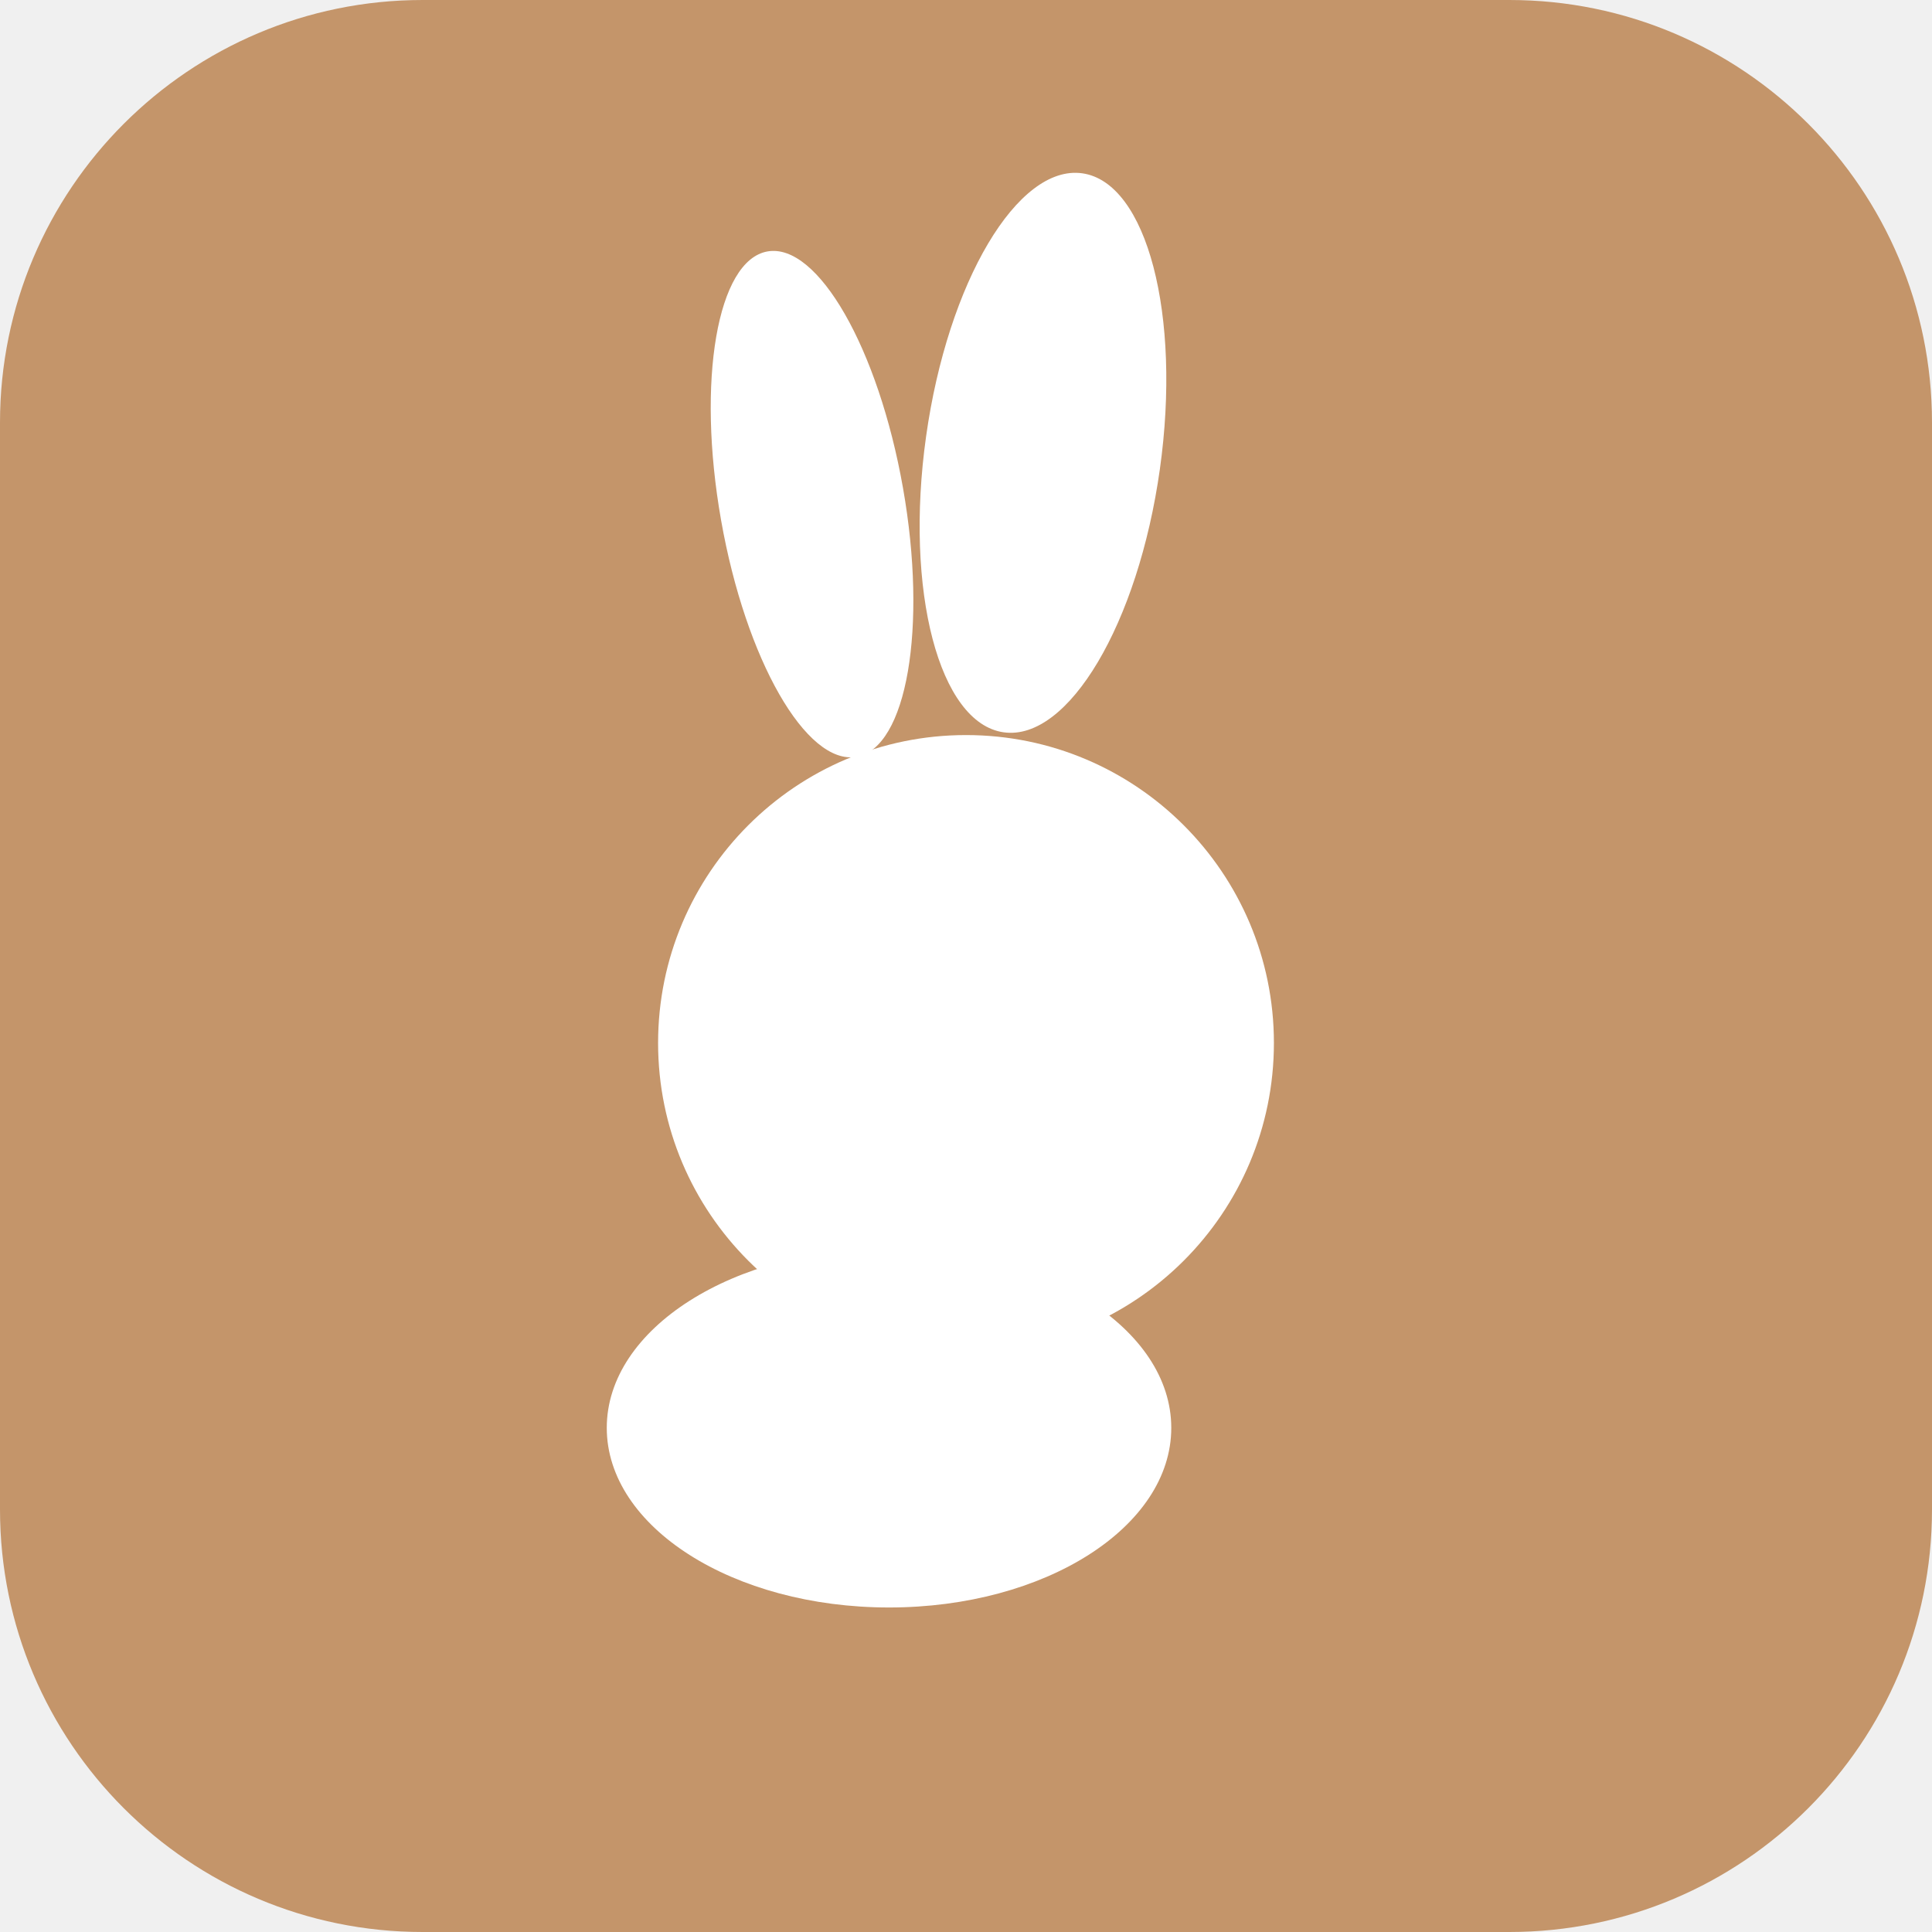
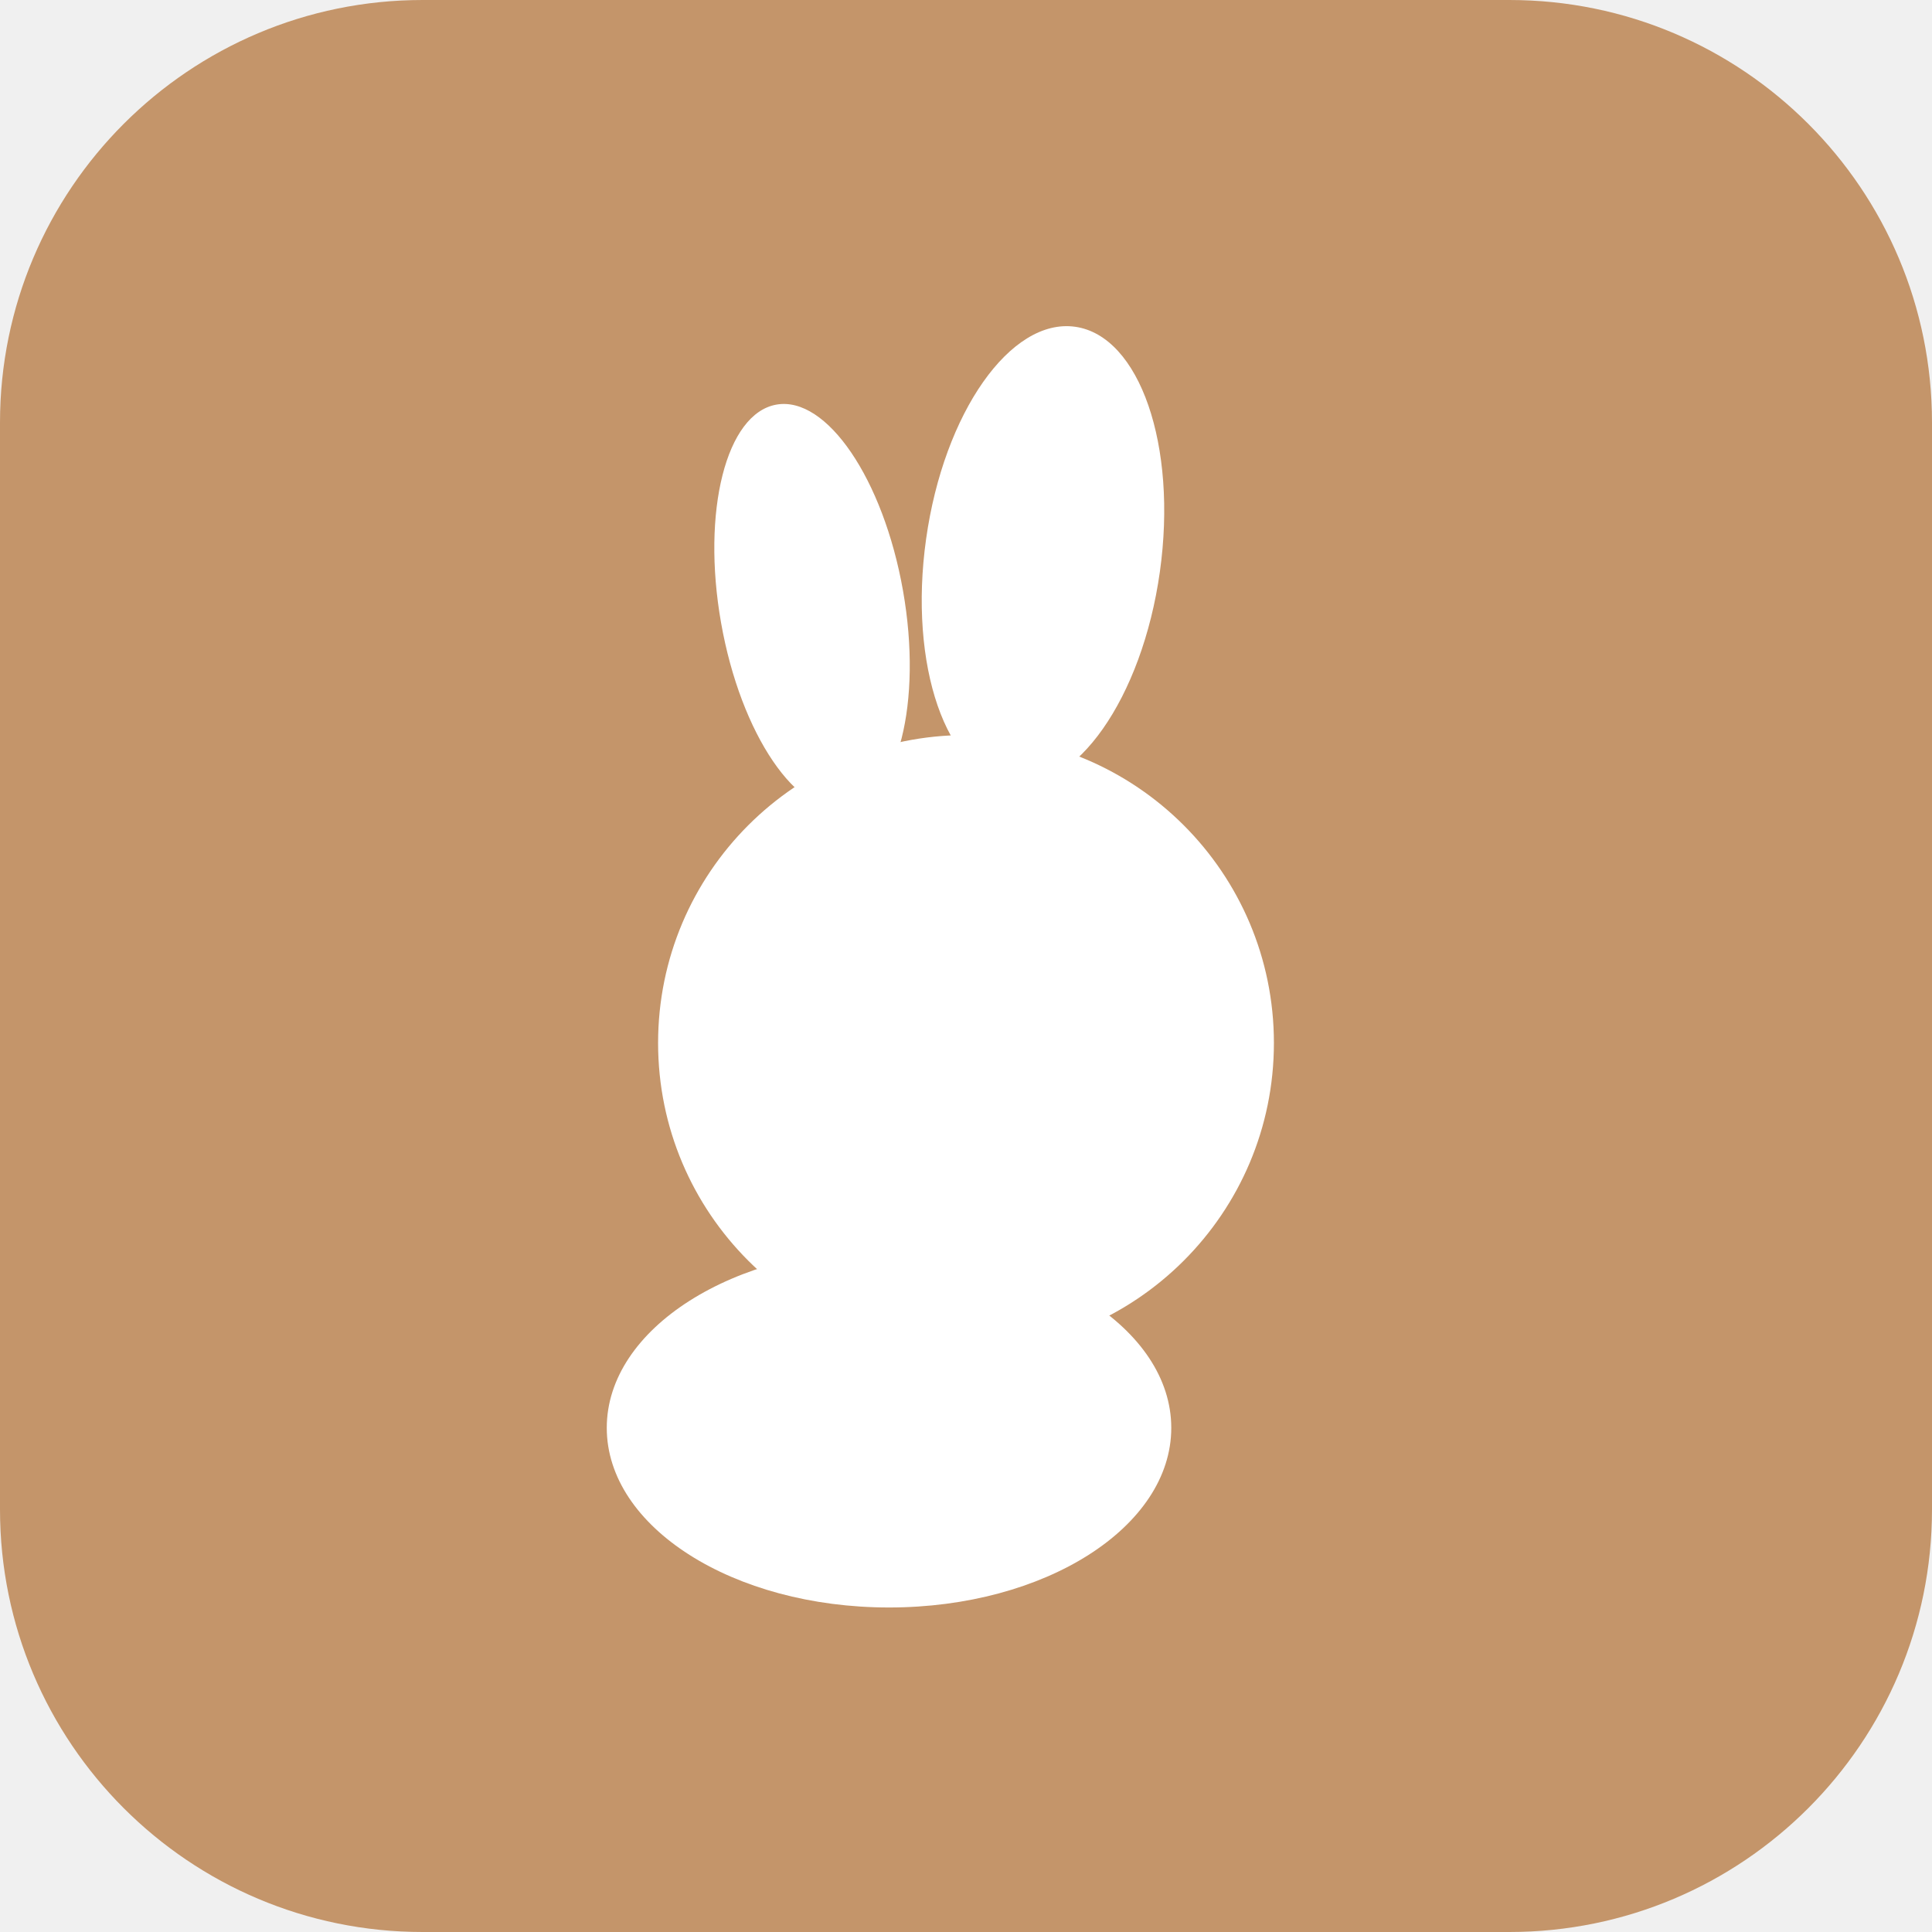
<svg xmlns="http://www.w3.org/2000/svg" viewBox="0 0 32 32" width="32" height="32">
  <rect width="32" height="32" rx="7" fill="#C4956A" />
  <g fill="#FFF" transform="translate(16,16) scale(0.85) translate(-15.5,-16)">
-     <ellipse cx="12.5" cy="7" rx="1.8" ry="5" transform="rotate(-10 12.5 7)" />
-     <ellipse cx="17" cy="6" rx="2.3" ry="5.5" transform="rotate(8 17 6)" />
+     <ellipse cx="12.5" cy="9" rx="1.8" ry="4" transform="rotate(-10 12.5 9)" />
+     <ellipse cx="17" cy="8" rx="2.3" ry="4.5" transform="rotate(8 17 8)" />
    <circle cx="15.5" cy="17.5" r="6" />
    <ellipse cx="14" cy="25" rx="5.5" ry="3.5" />
  </g>
</svg>
